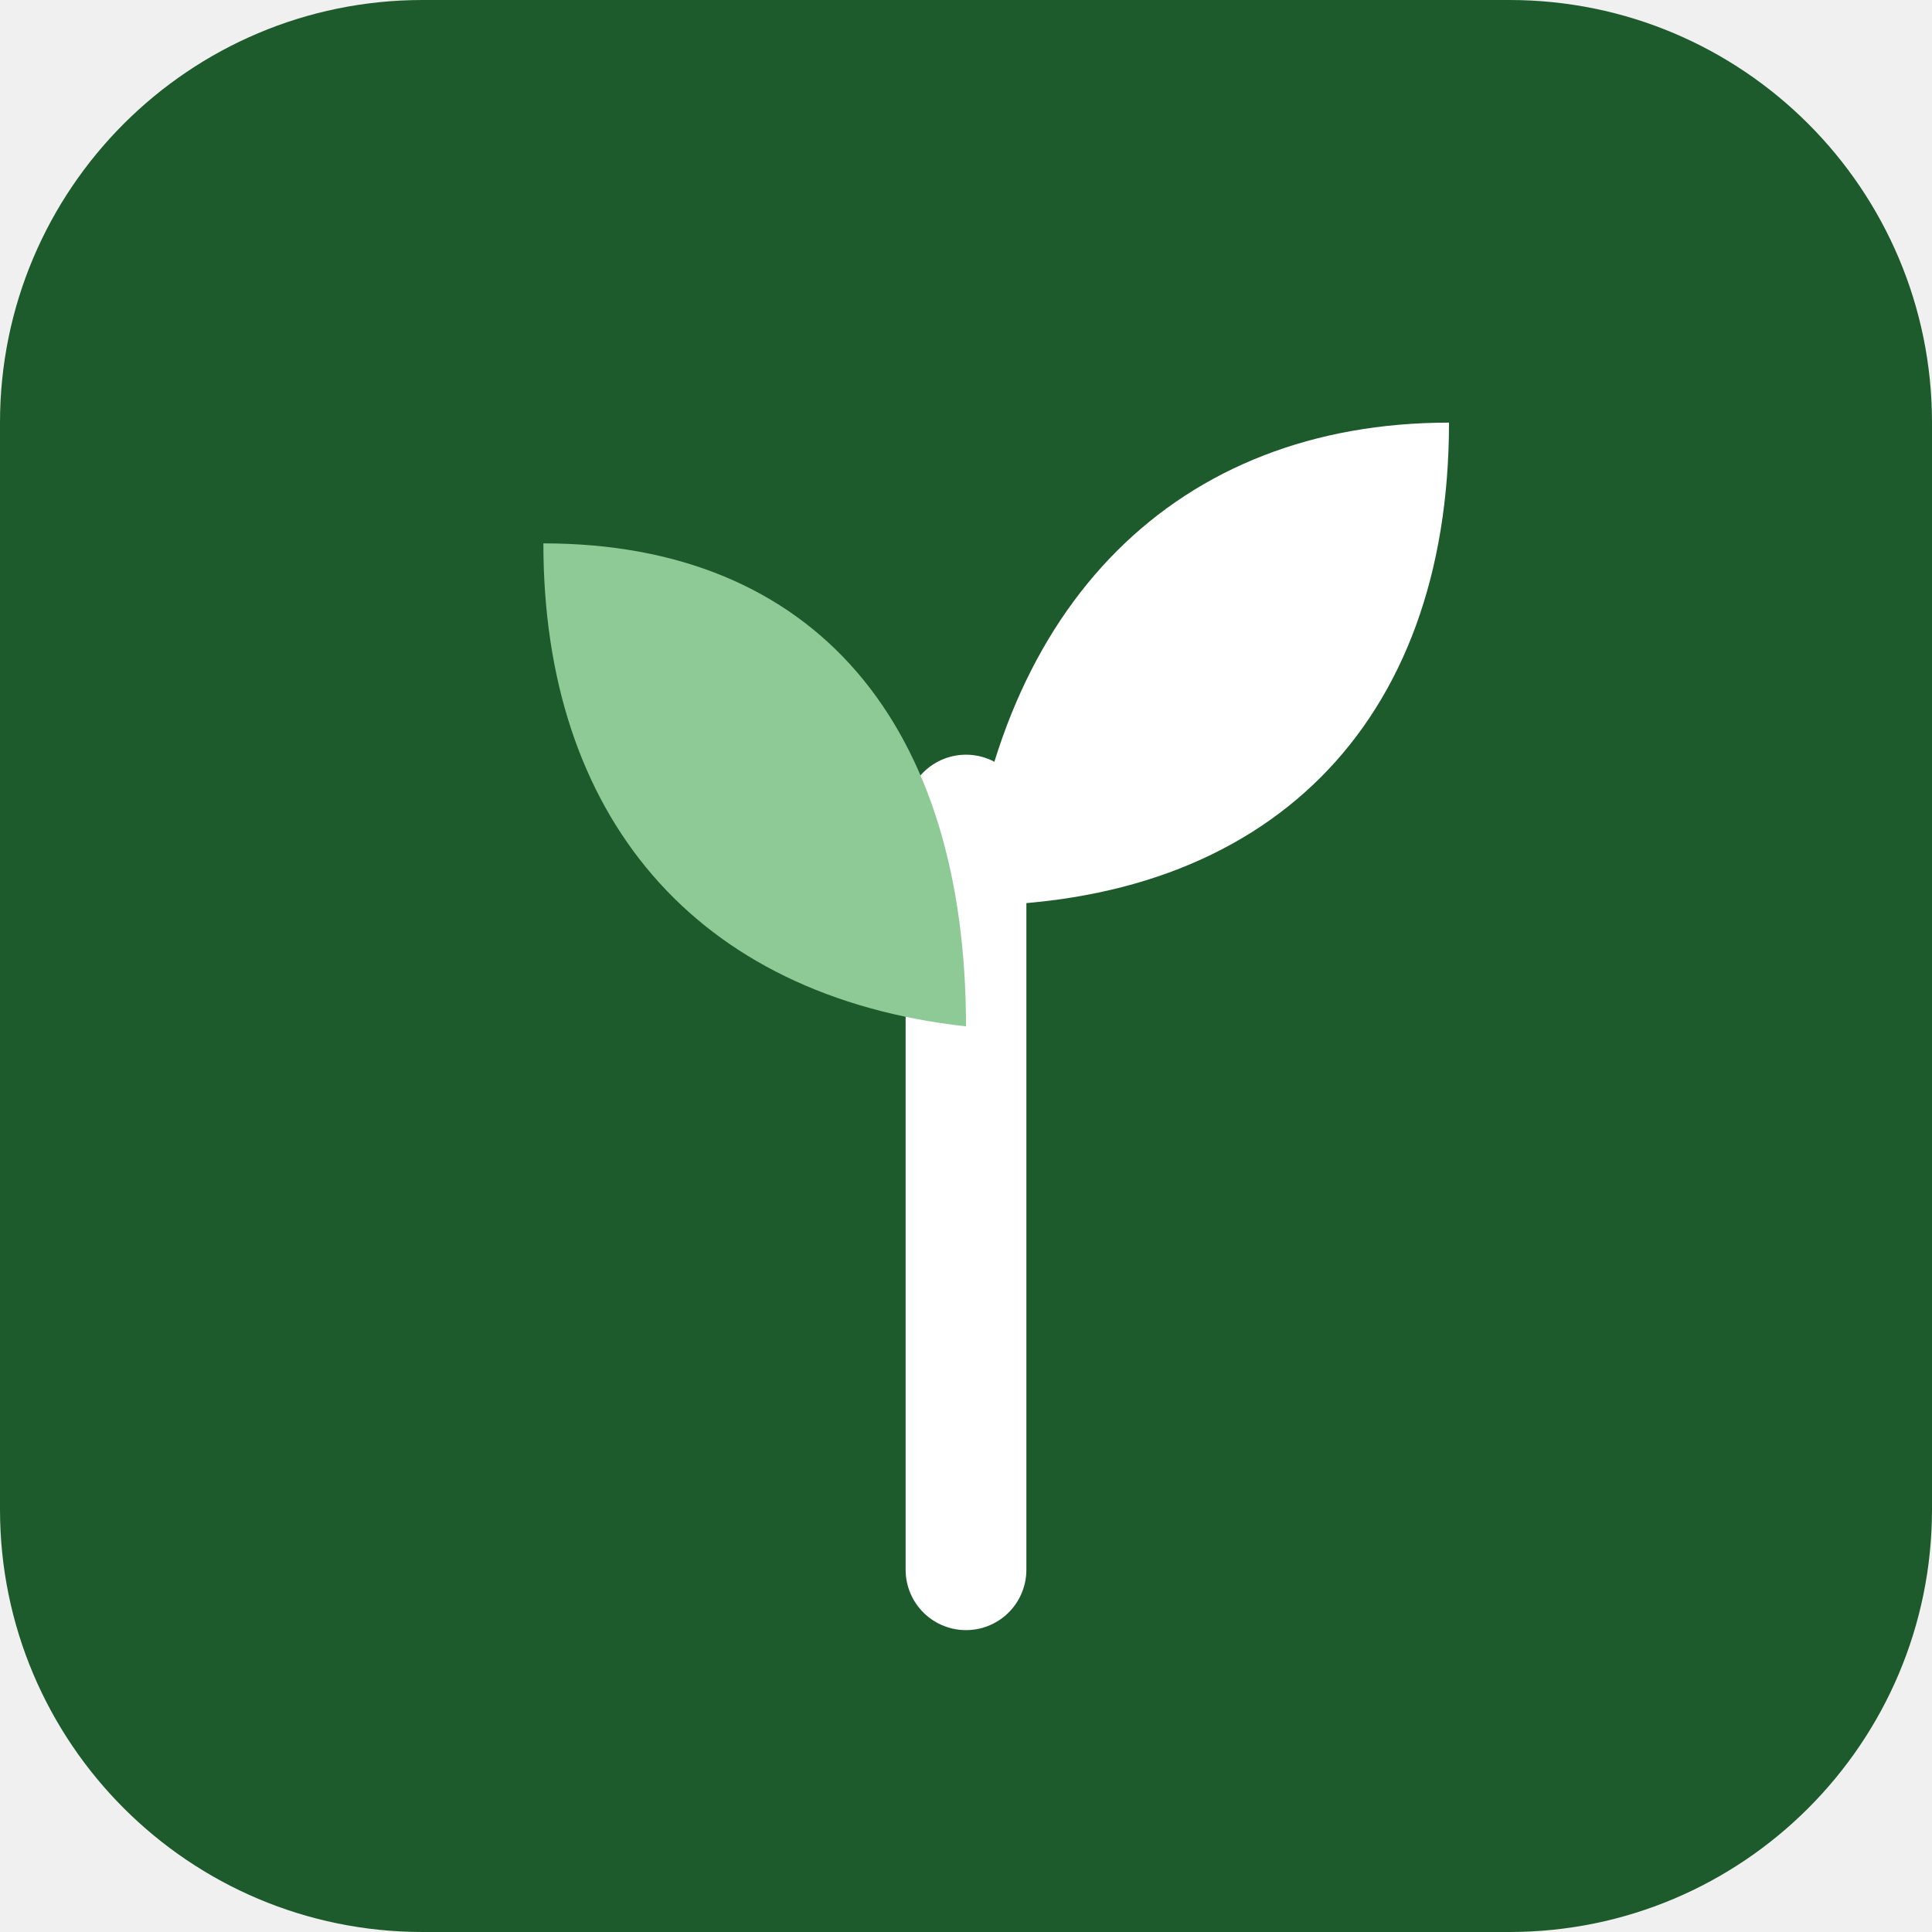
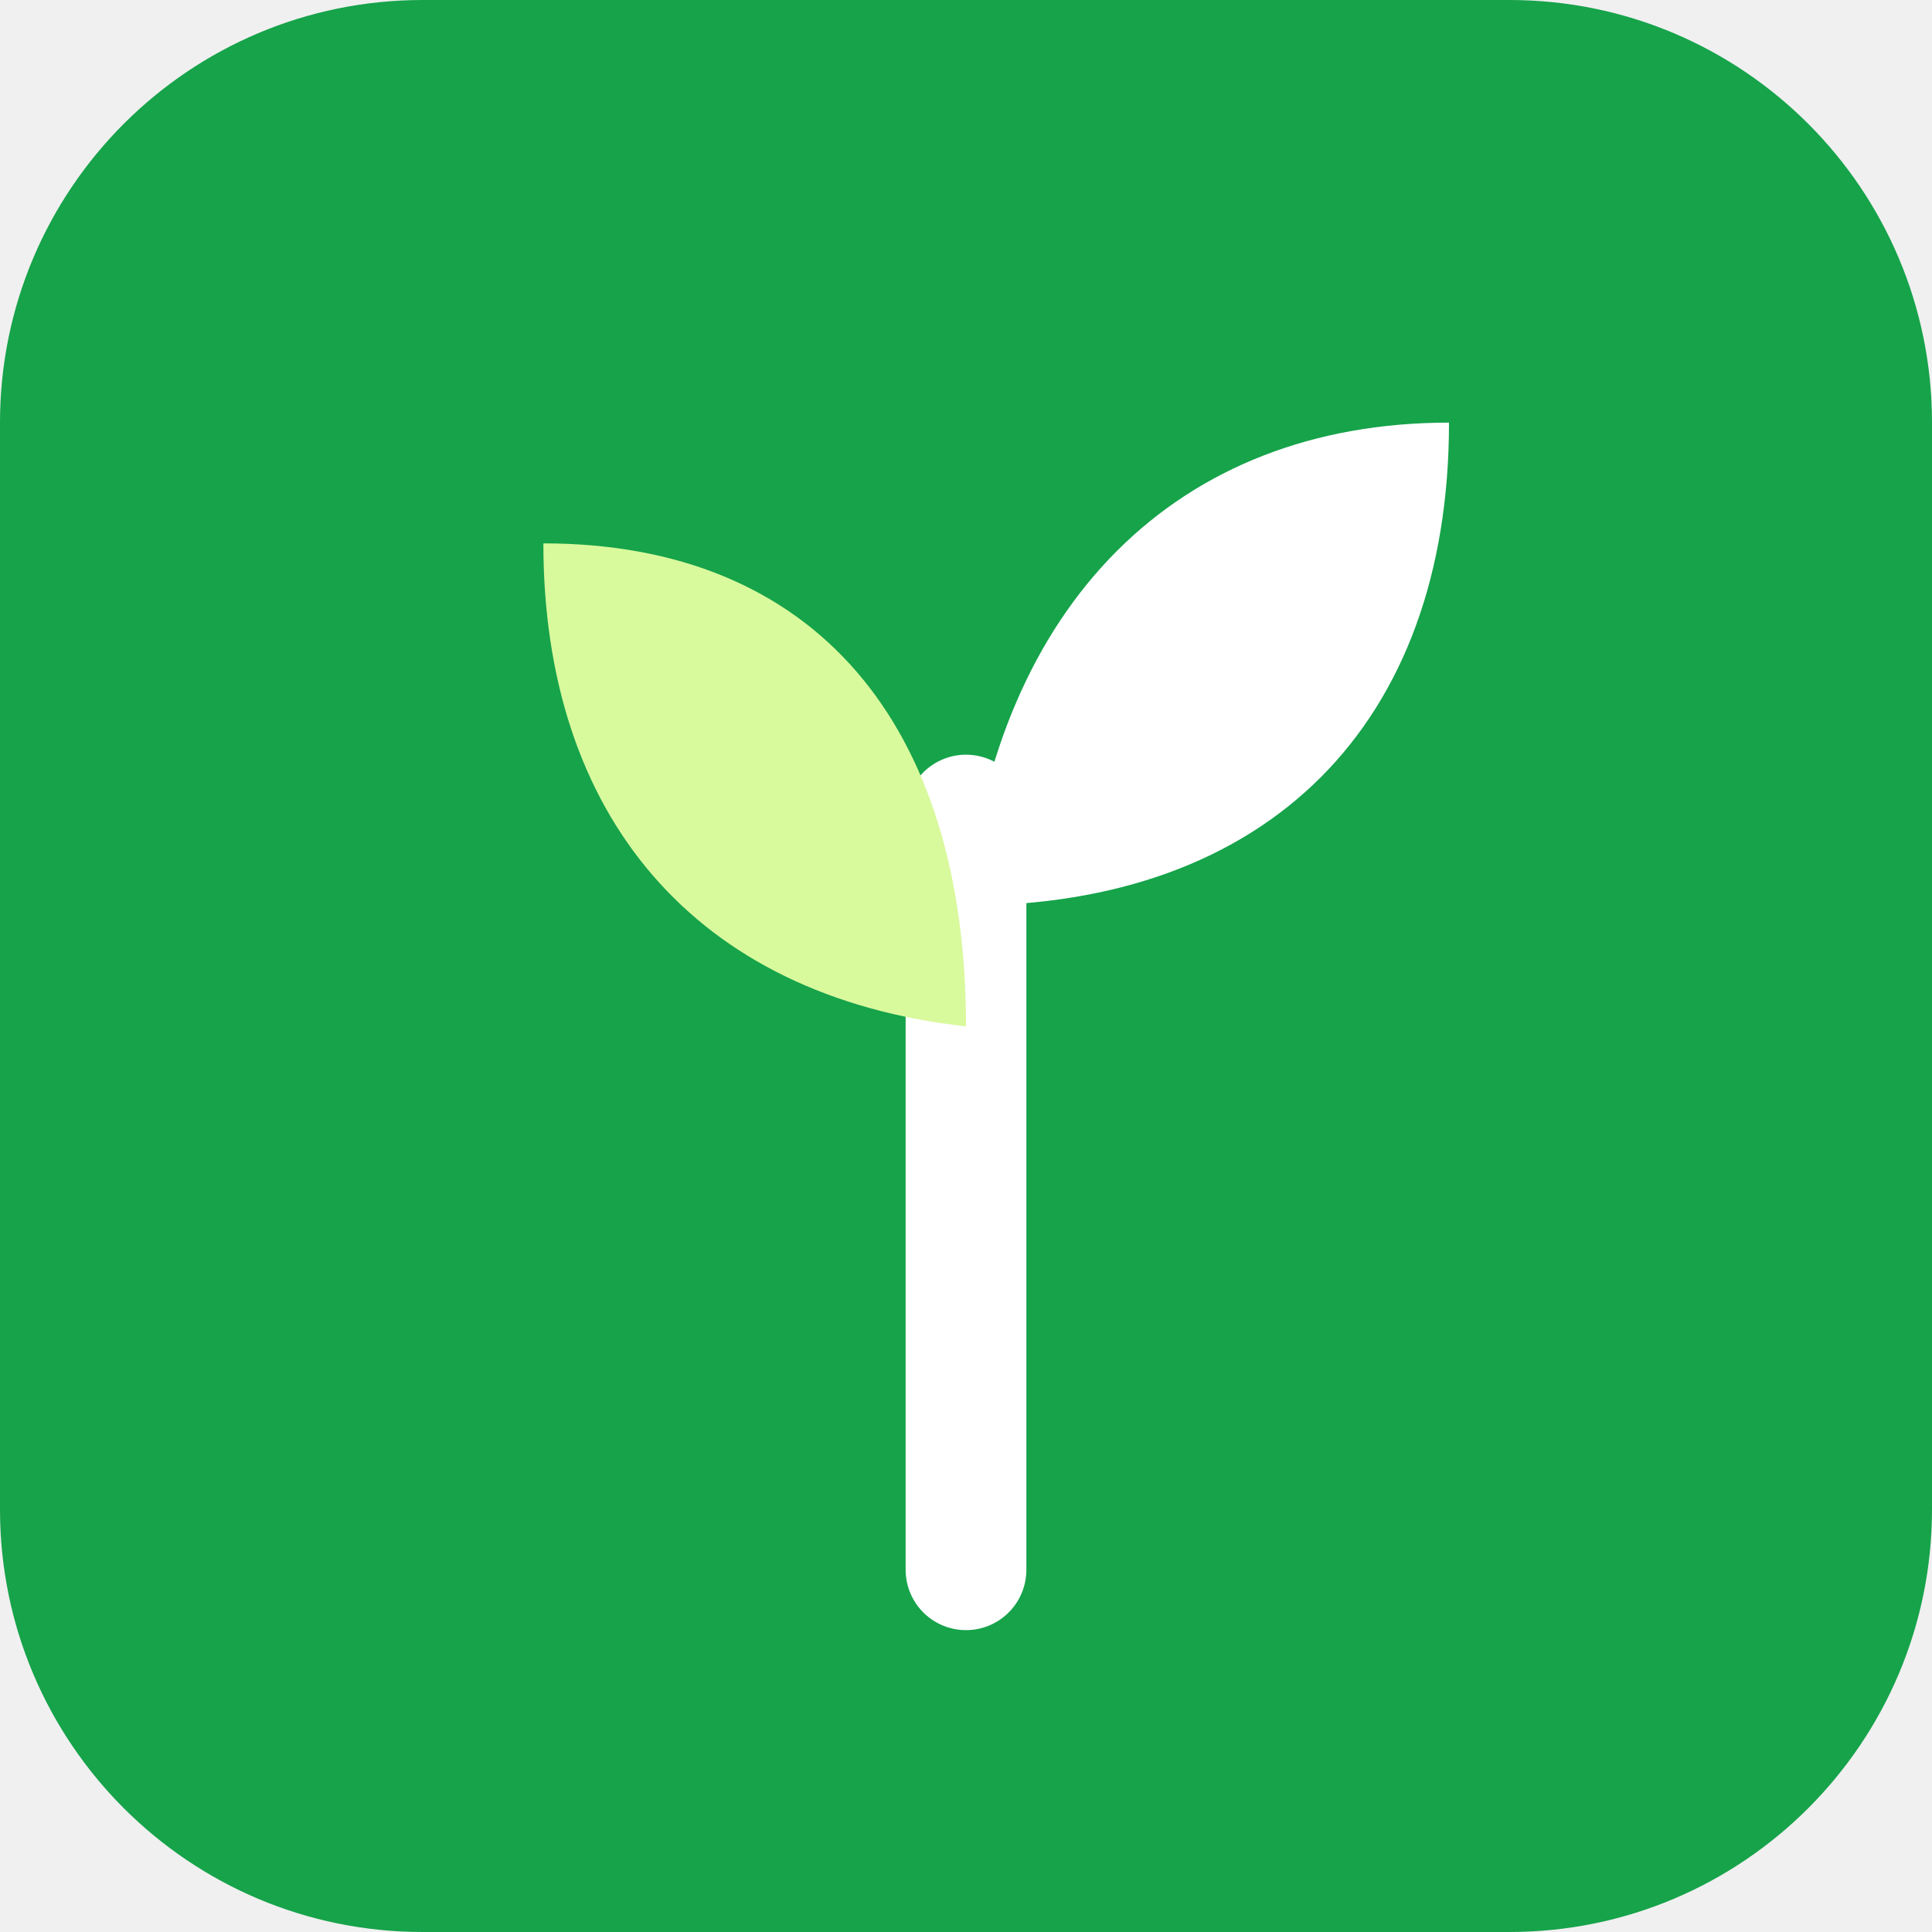
<svg xmlns="http://www.w3.org/2000/svg" viewBox="0 0 64 64">
-   <rect width="64" height="64" rx="14" fill="#1d5b2c" />
+   <rect width="64" height="64" rx="14" fill="#16a34a" />
  <path d="M32 52V27" stroke="#fff" stroke-width="4" stroke-linecap="round" />
-   <path d="M32 34c-9-1-14-7-14-16 9 0 14 6 14 16Z" fill="#8dca96" />
+   <path d="M32 34c-9-1-14-7-14-16 9 0 14 6 14 16Z" fill="#d9f99d" />
  <path d="M32 30c1-10 7-16 16-16 0 10-6 16-16 16Z" fill="#fff" />
</svg>
